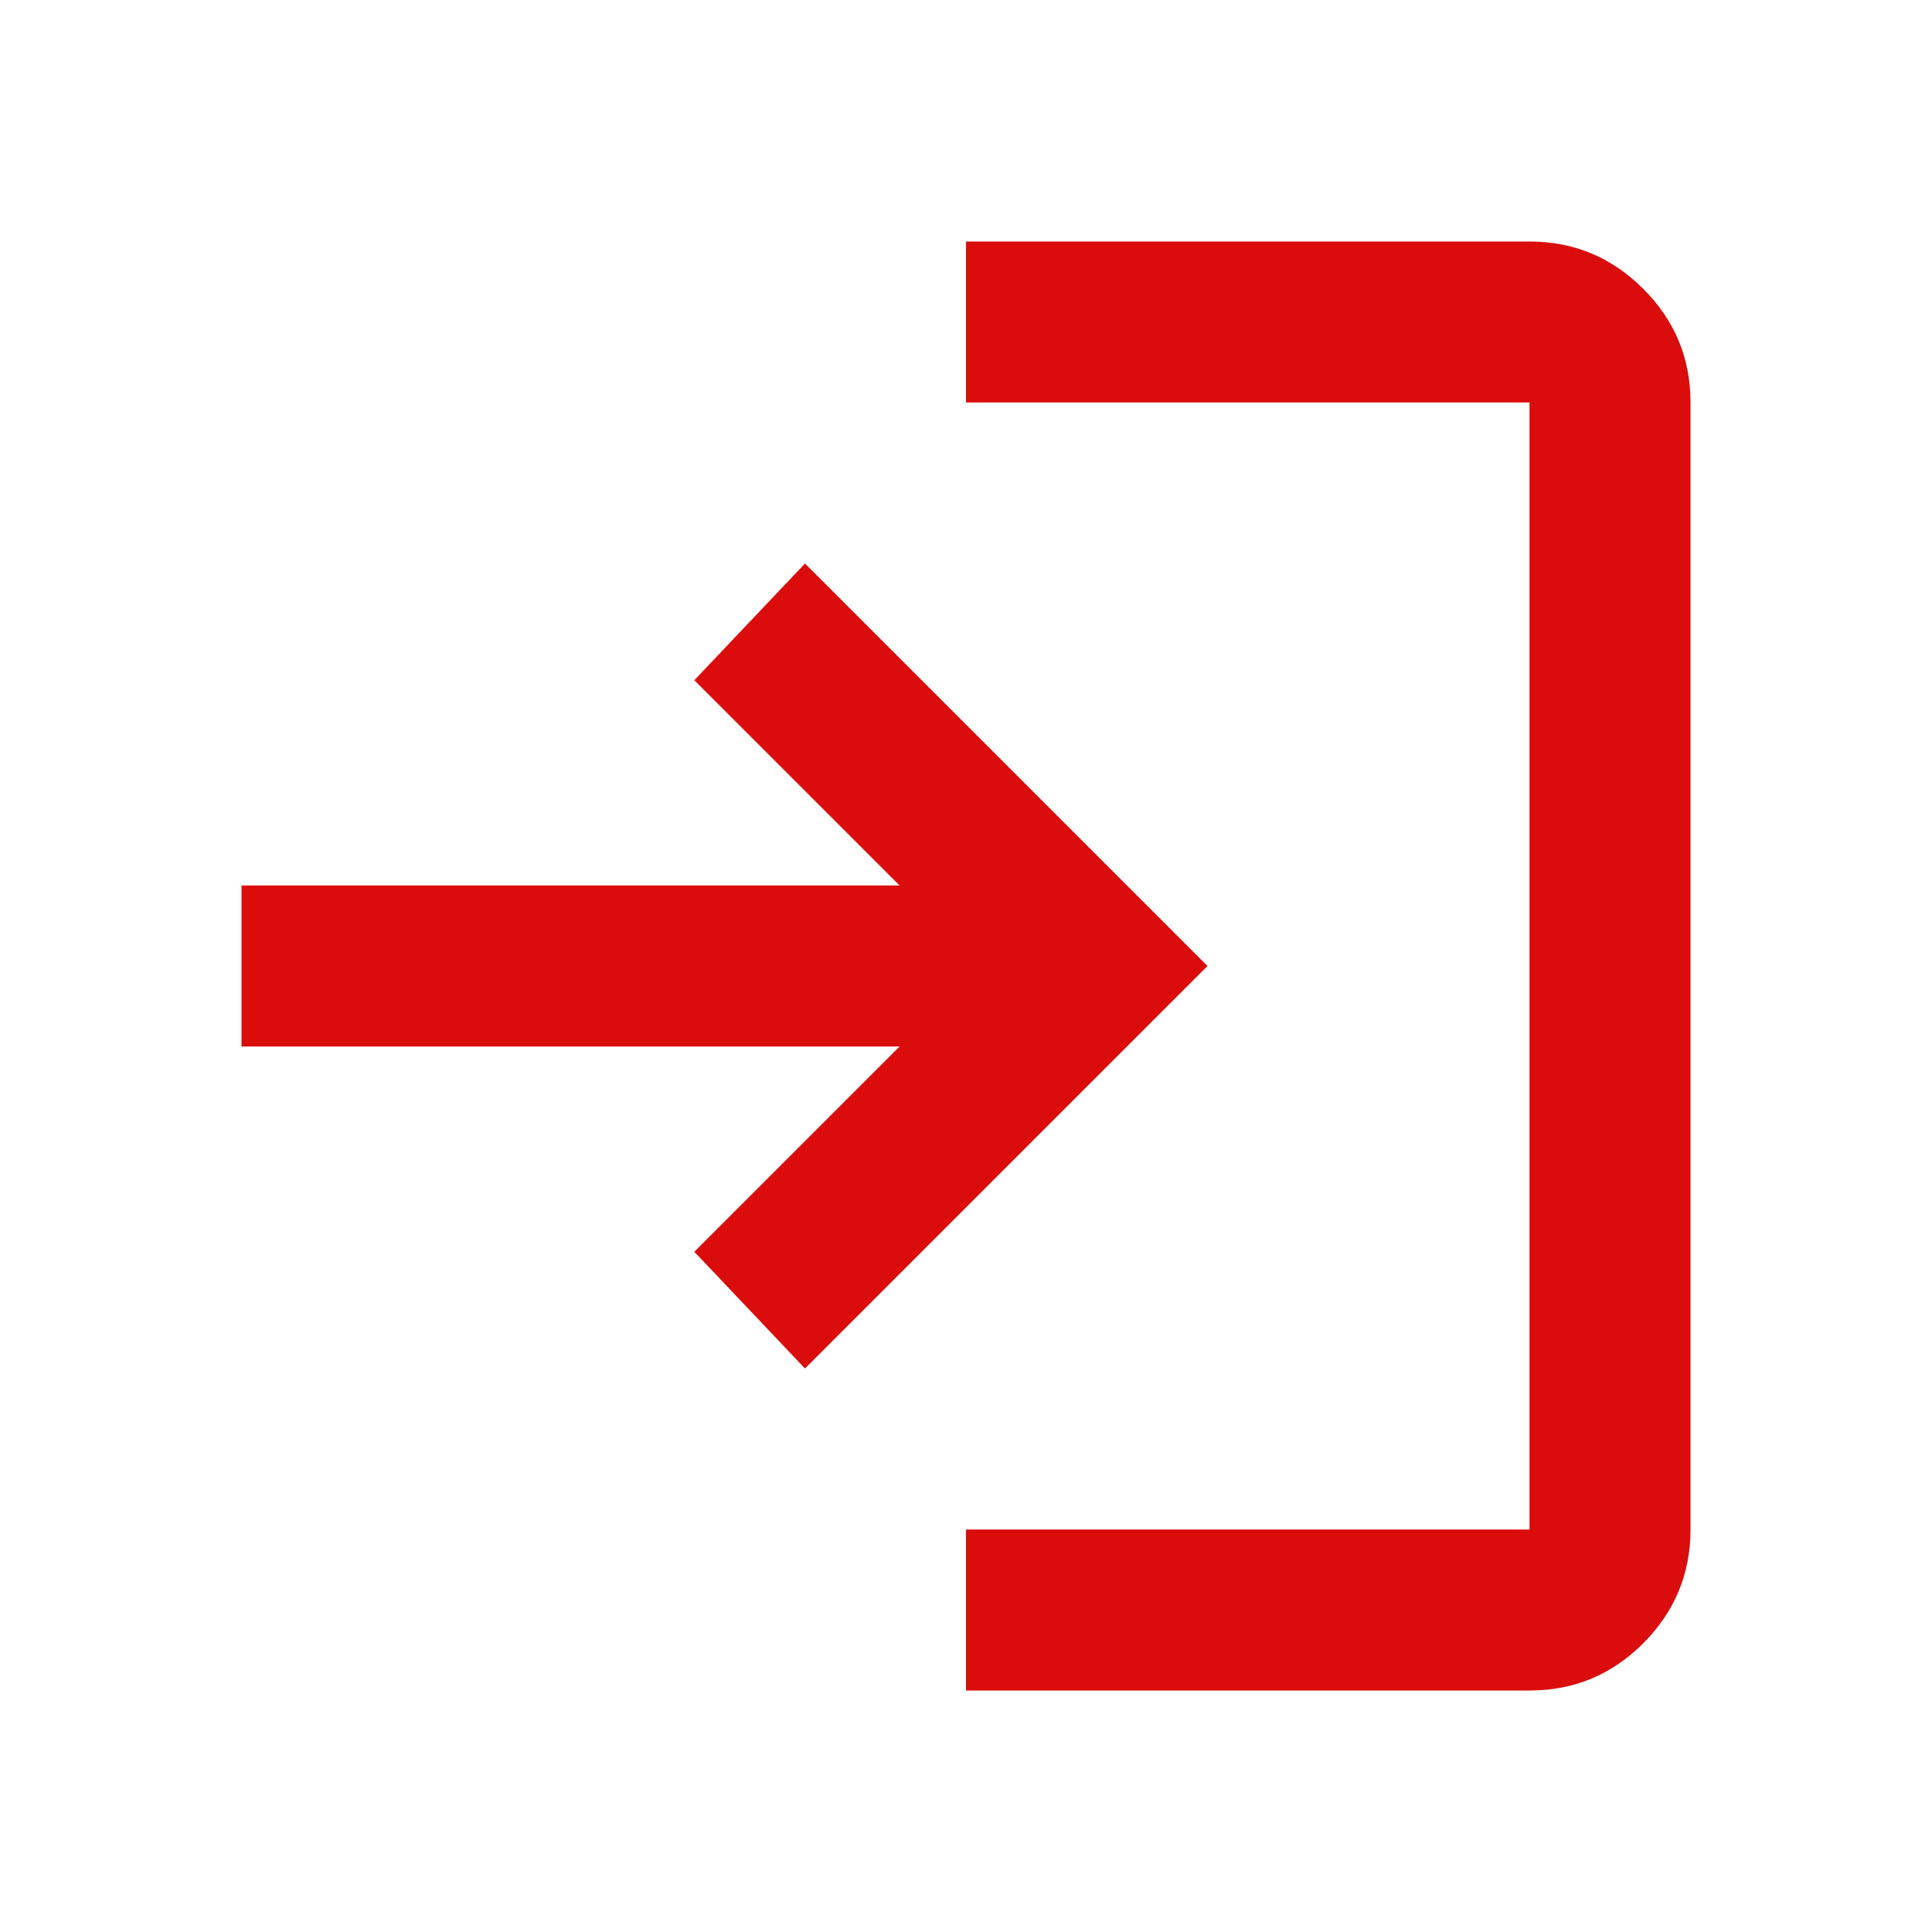
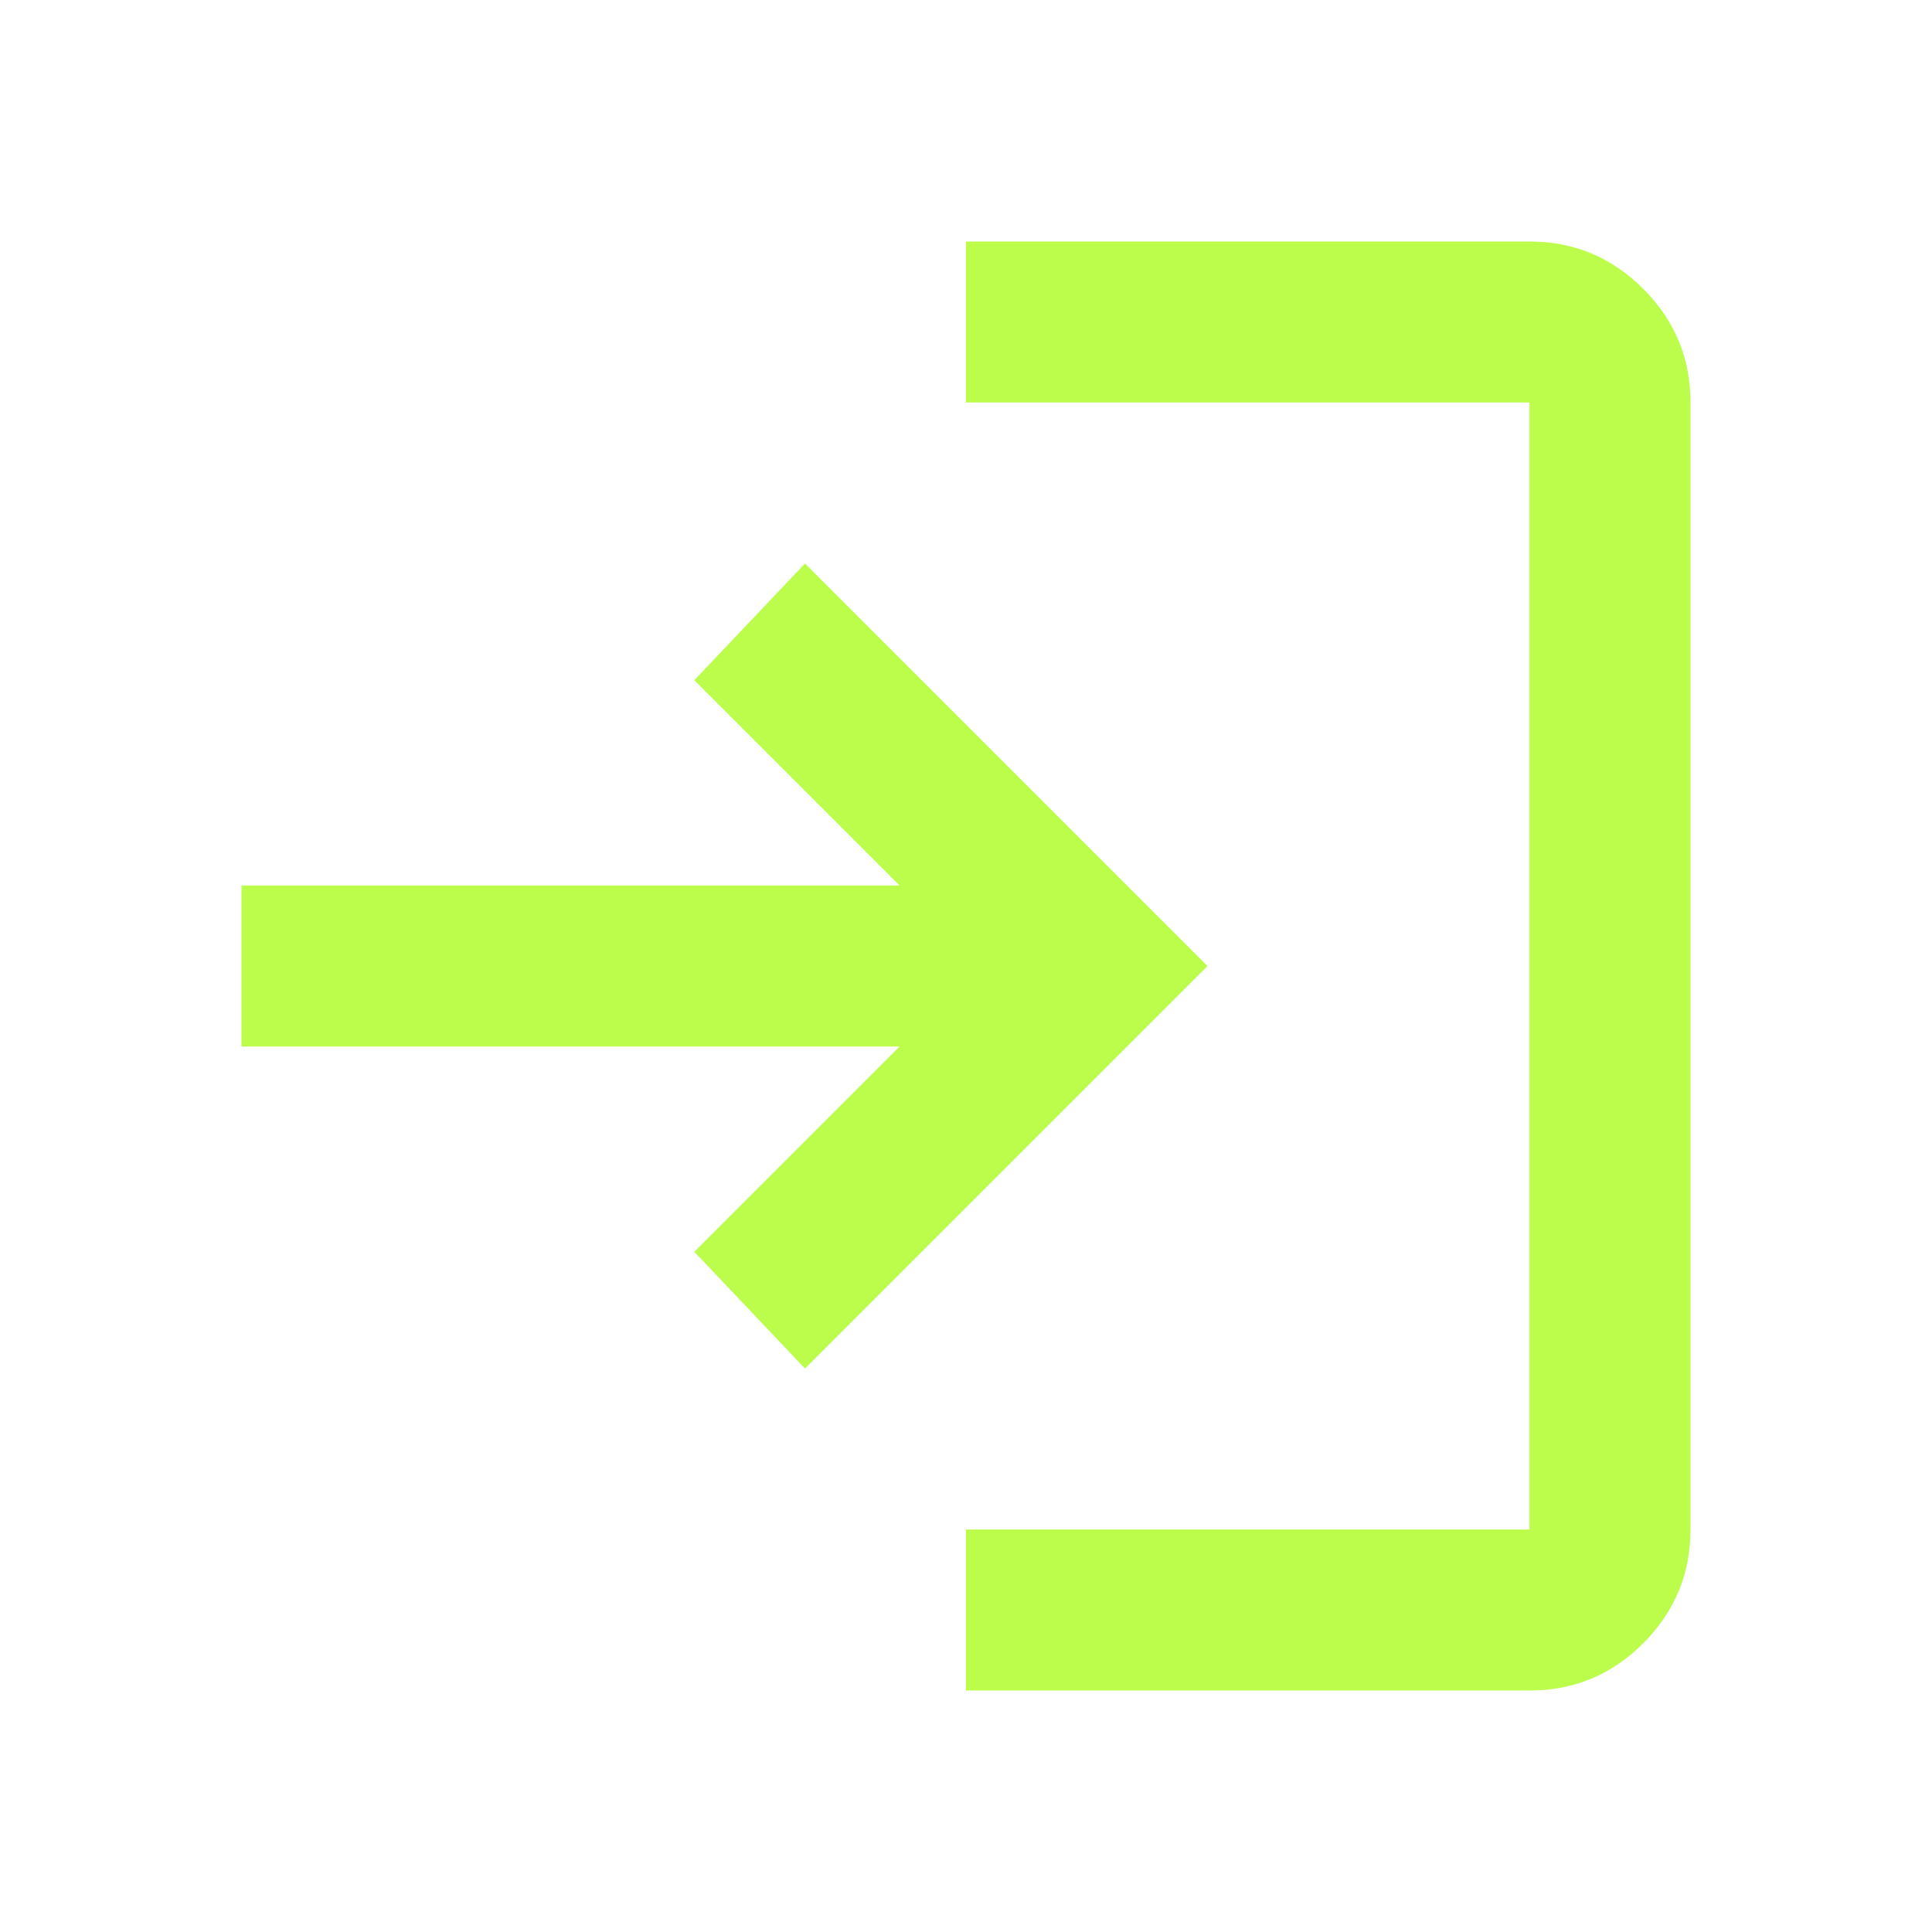
<svg xmlns="http://www.w3.org/2000/svg" width="48" height="48" viewBox="0 0 24 24">
-   <path fill="#db0c0c" d="M12 21v-2h7V5h-7V3h7q.825 0 1.413.588T21 5v14q0 .825-.587 1.413T19 21zm-2-4l-1.375-1.45l2.55-2.55H3v-2h8.175l-2.55-2.55L10 7l5 5z" />
+   <path fill="#bcfd4c" d="M12 21v-2h7V5h-7V3h7q.825 0 1.413.588T21 5v14q0 .825-.587 1.413T19 21zm-2-4l-1.375-1.45l2.55-2.55H3v-2h8.175l-2.55-2.55L10 7l5 5z" />
</svg>
